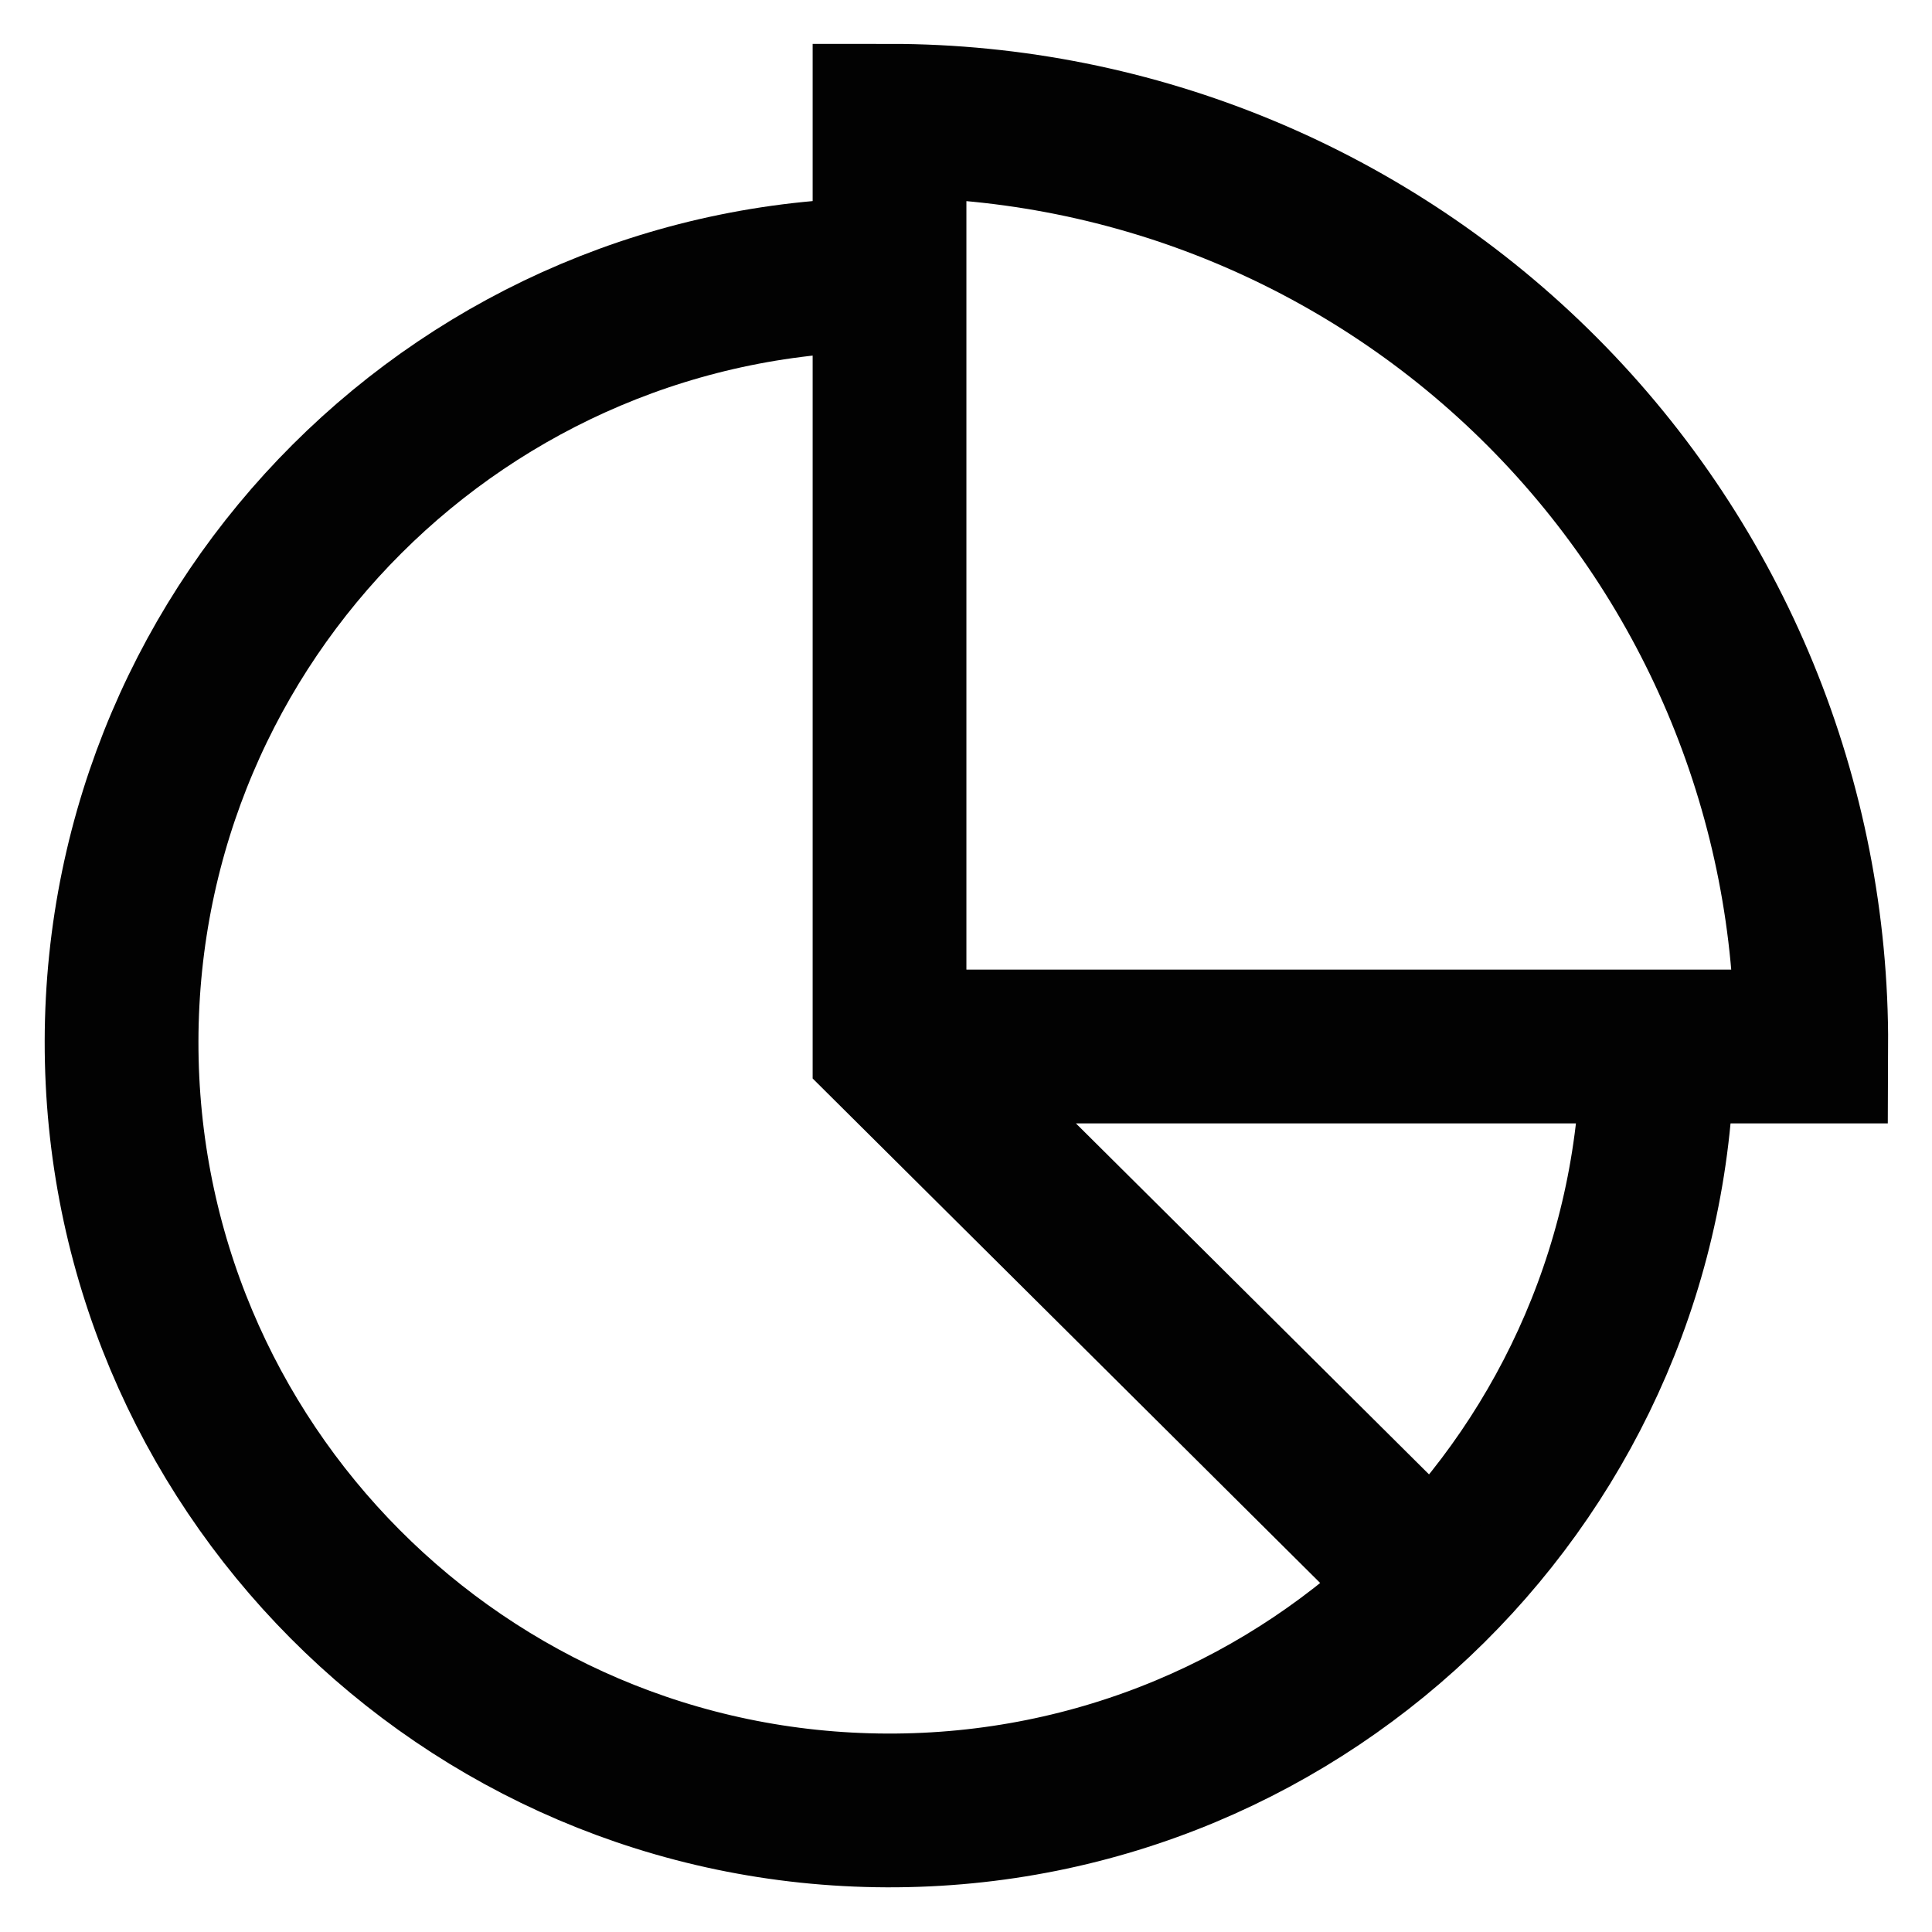
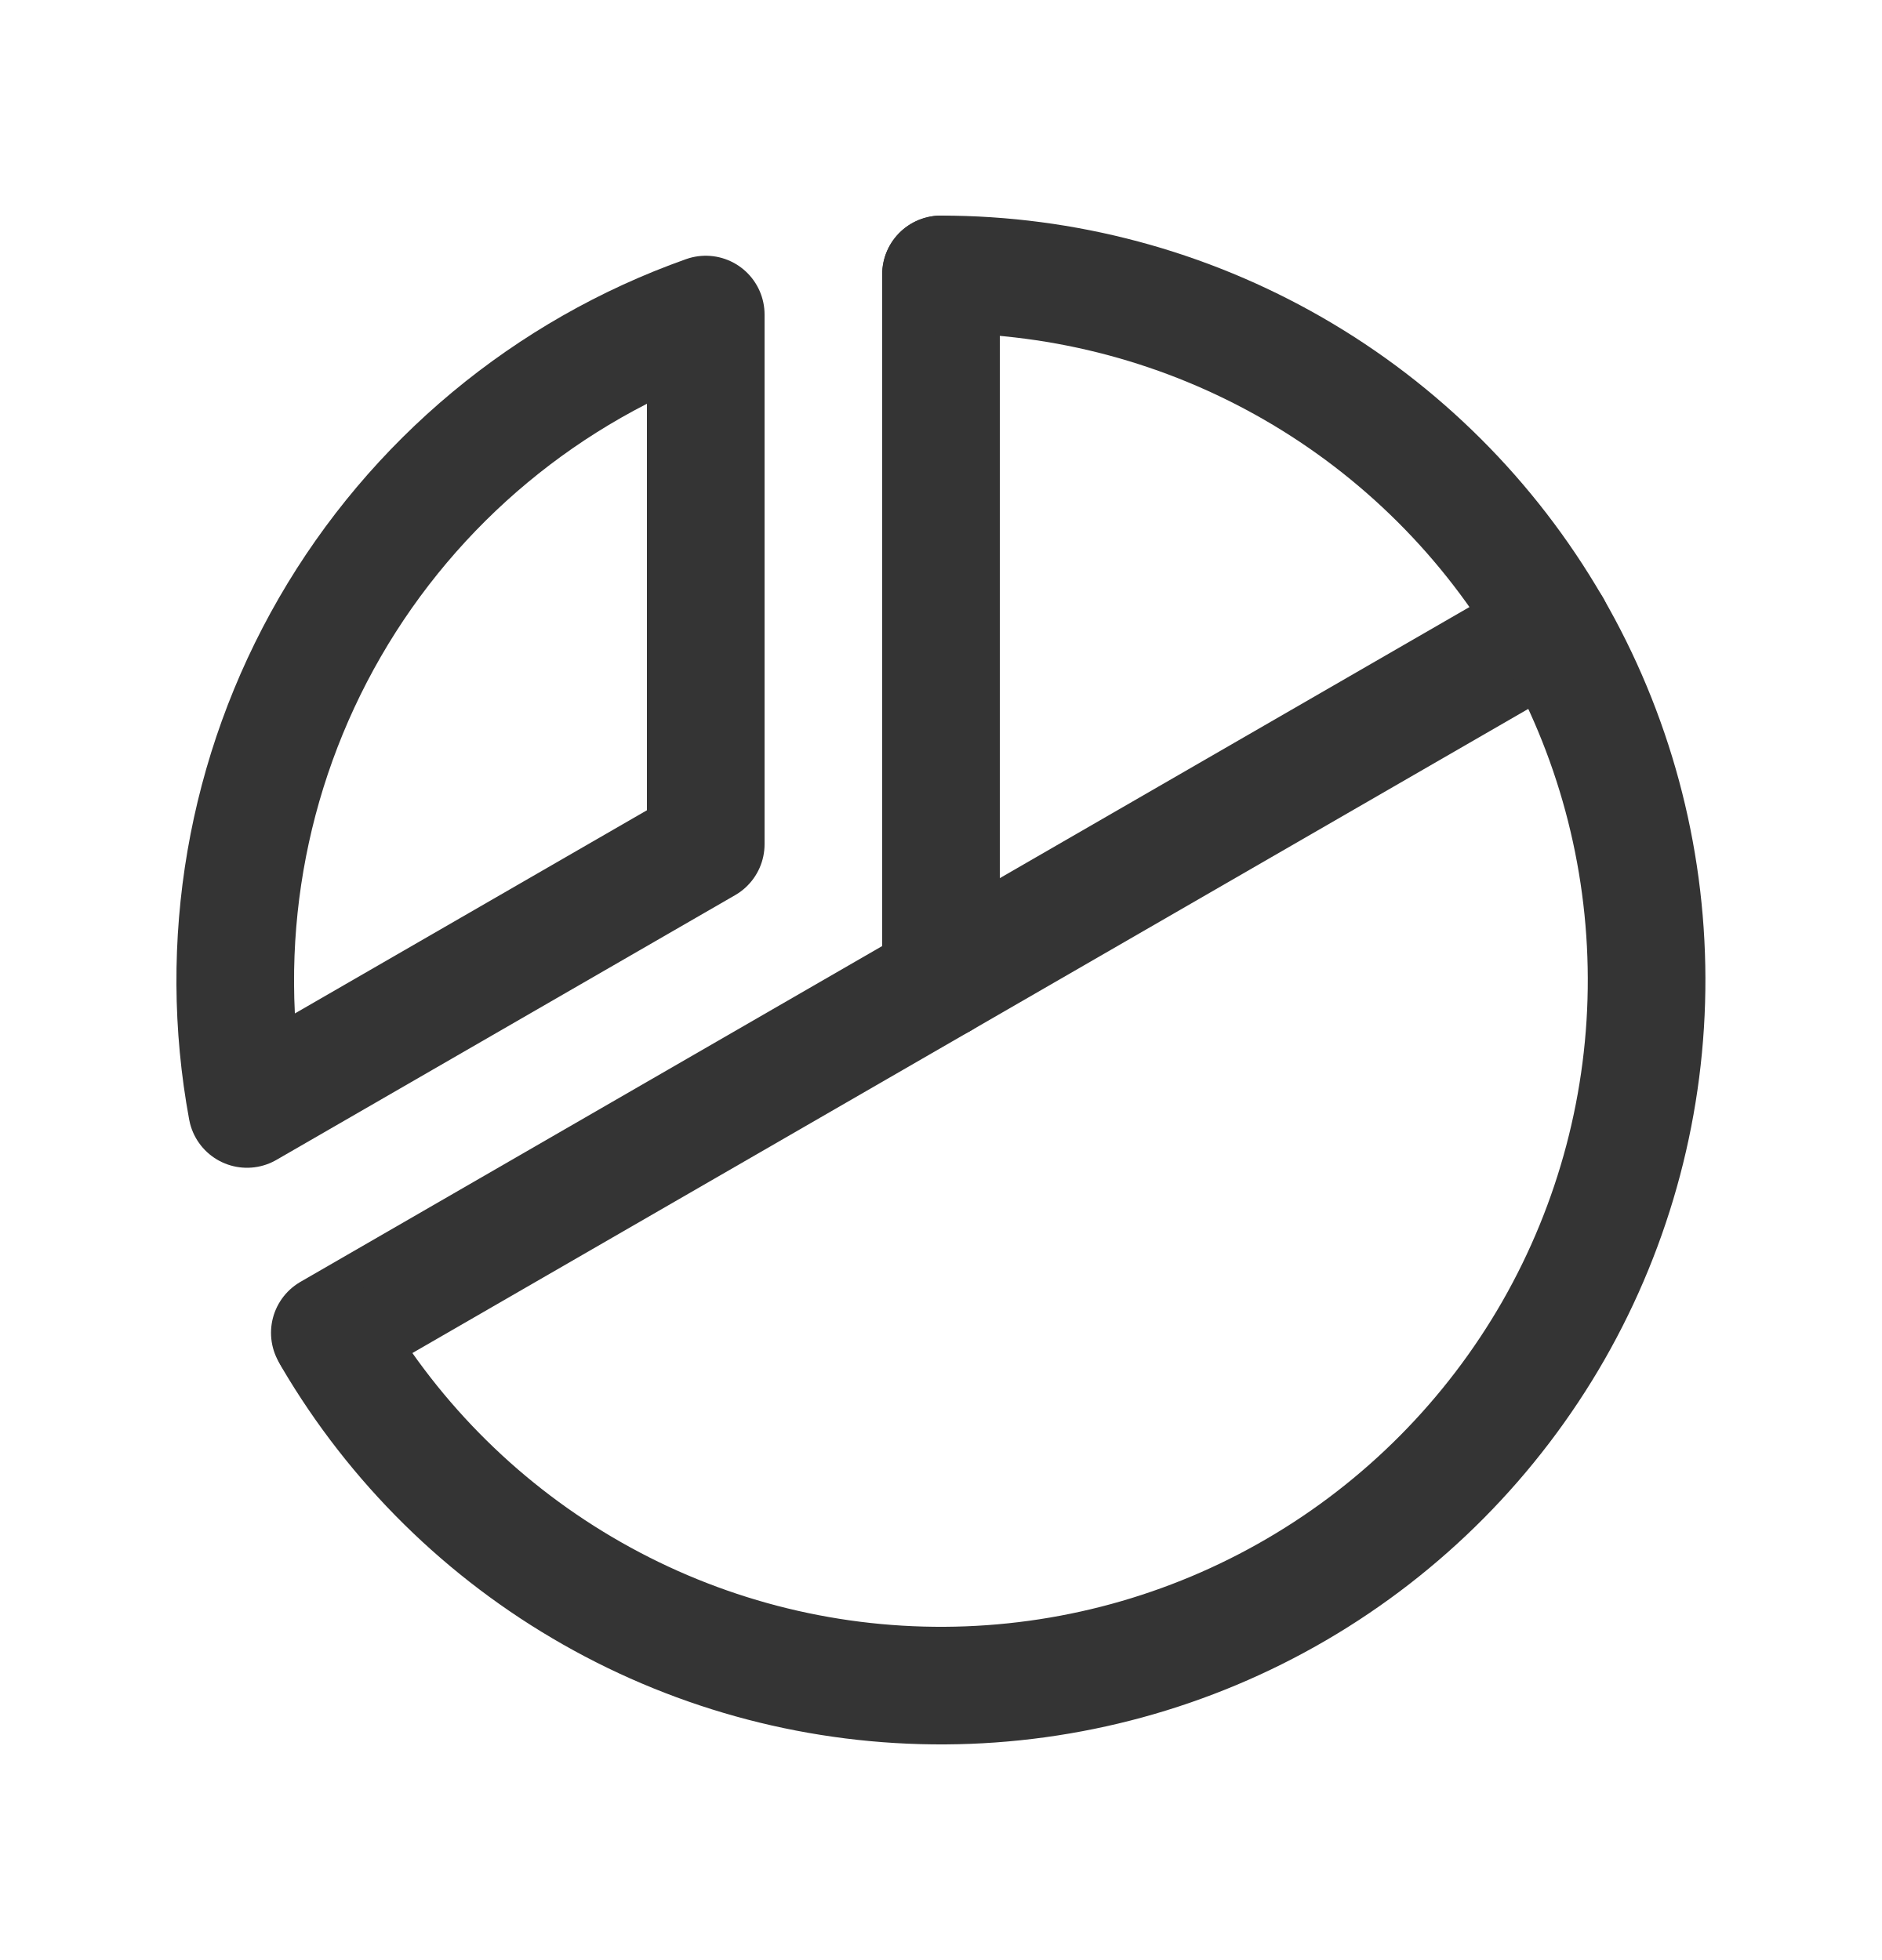
- <svg xmlns="http://www.w3.org/2000/svg" width="800px" height="800px" viewBox="0 0 24 24" id="Layer_1" data-name="Layer 1">
-   <defs>
-     <style>.cls-1{fill:none;stroke:#020202;stroke-miterlimit:10;stroke-width:1.91px;}</style>
-   </defs>
-   <path class="cls-1" d="M11.05,3.41A9.54,9.54,0,1,0,20.59,13" />
-   <path class="cls-1" d="M17.79,19.7,11.05,13V1.5A11.45,11.45,0,0,1,22.5,13H12" />
+ <svg xmlns="http://www.w3.org/2000/svg" width="24" height="25" viewBox="0 0 24 25" fill="none">
+   <path d="M12 12.5V3.5" stroke="#343434" stroke-width="1.5" stroke-linecap="round" stroke-linejoin="round" />
+   <path d="M19.794 8L4.206 17" stroke="#343434" stroke-width="1.5" stroke-linecap="round" stroke-linejoin="round" />
+   <path d="M3.15 14.145C2.76 12.037 3.135 9.858 4.207 8.001C5.28 6.143 6.979 4.729 9 4.012V10.768L3.15 14.145Z" stroke="#343434" stroke-width="1.5" stroke-linecap="round" stroke-linejoin="round" />
+   <path d="M12 3.5C13.577 3.5 15.126 3.915 16.492 4.702C17.858 5.489 18.994 6.622 19.785 7.986C20.576 9.35 20.994 10.898 20.998 12.475C21.003 14.052 20.593 15.602 19.81 16.971C19.026 18.339 17.897 19.478 16.535 20.273C15.174 21.068 13.627 21.491 12.05 21.5C10.473 21.509 8.922 21.104 7.551 20.324C6.18 19.545 5.038 18.419 4.239 17.06" stroke="#343434" stroke-width="1.5" stroke-linecap="round" stroke-linejoin="round" />
</svg>
